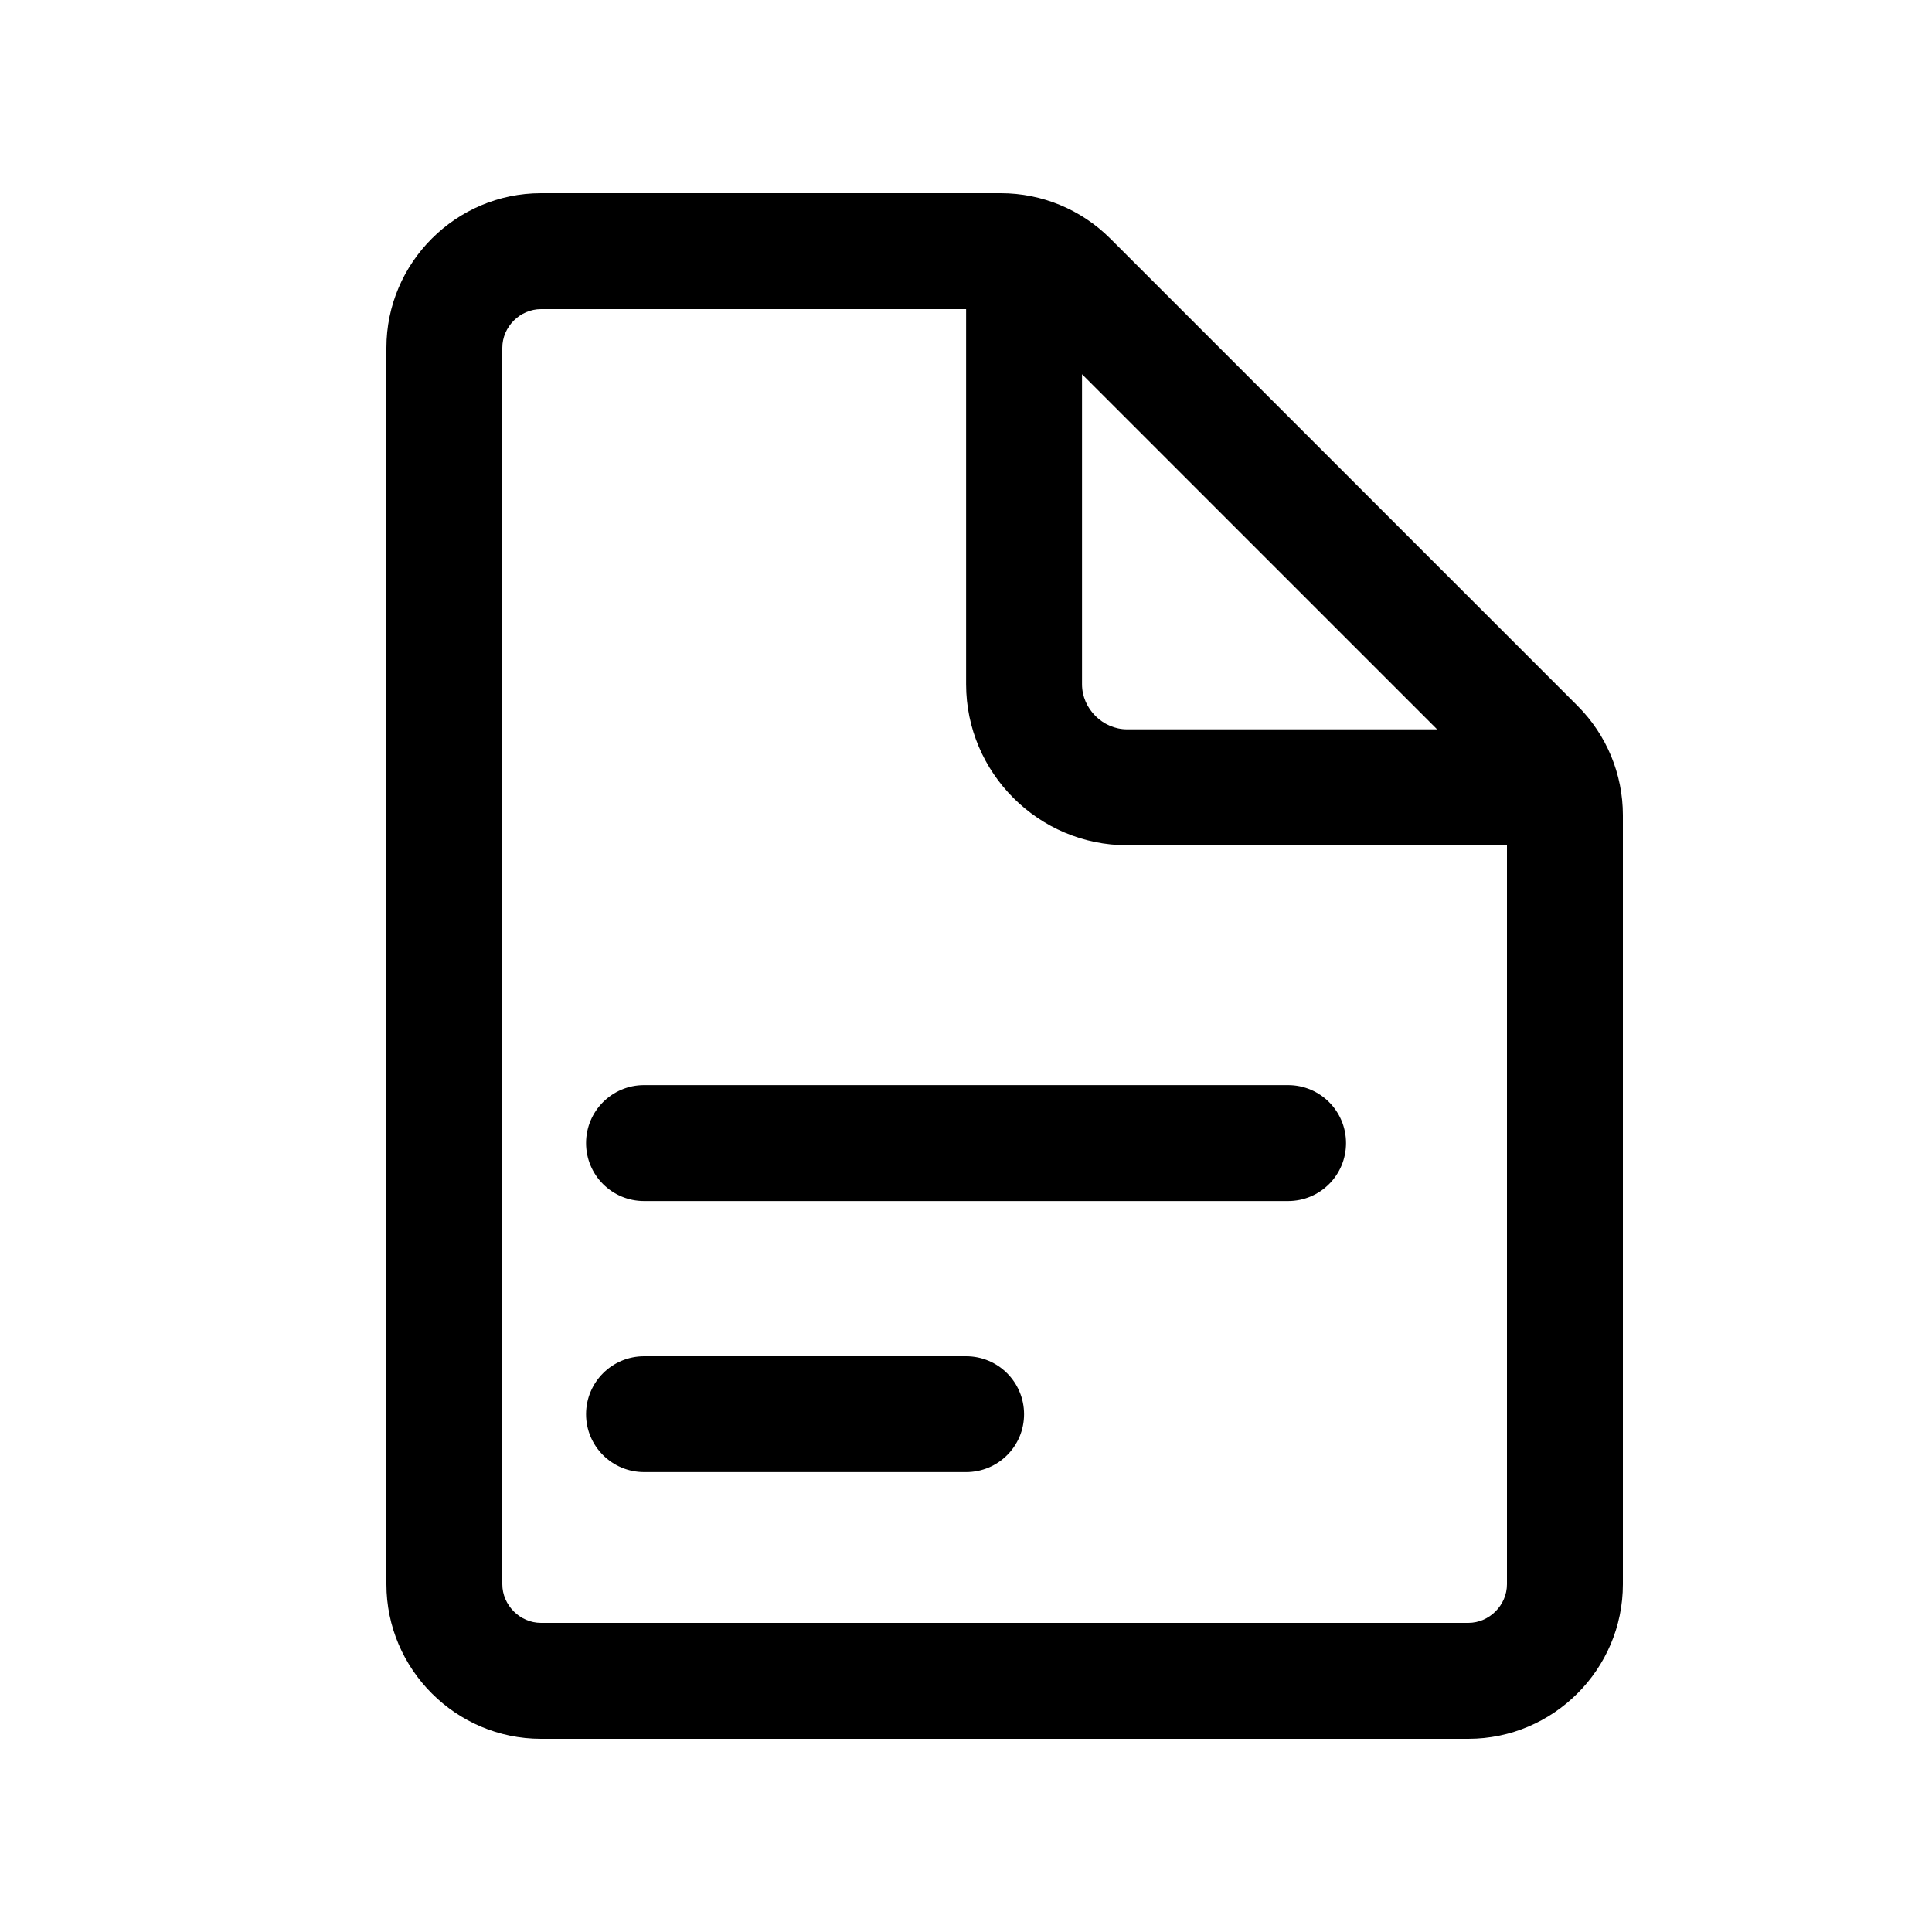
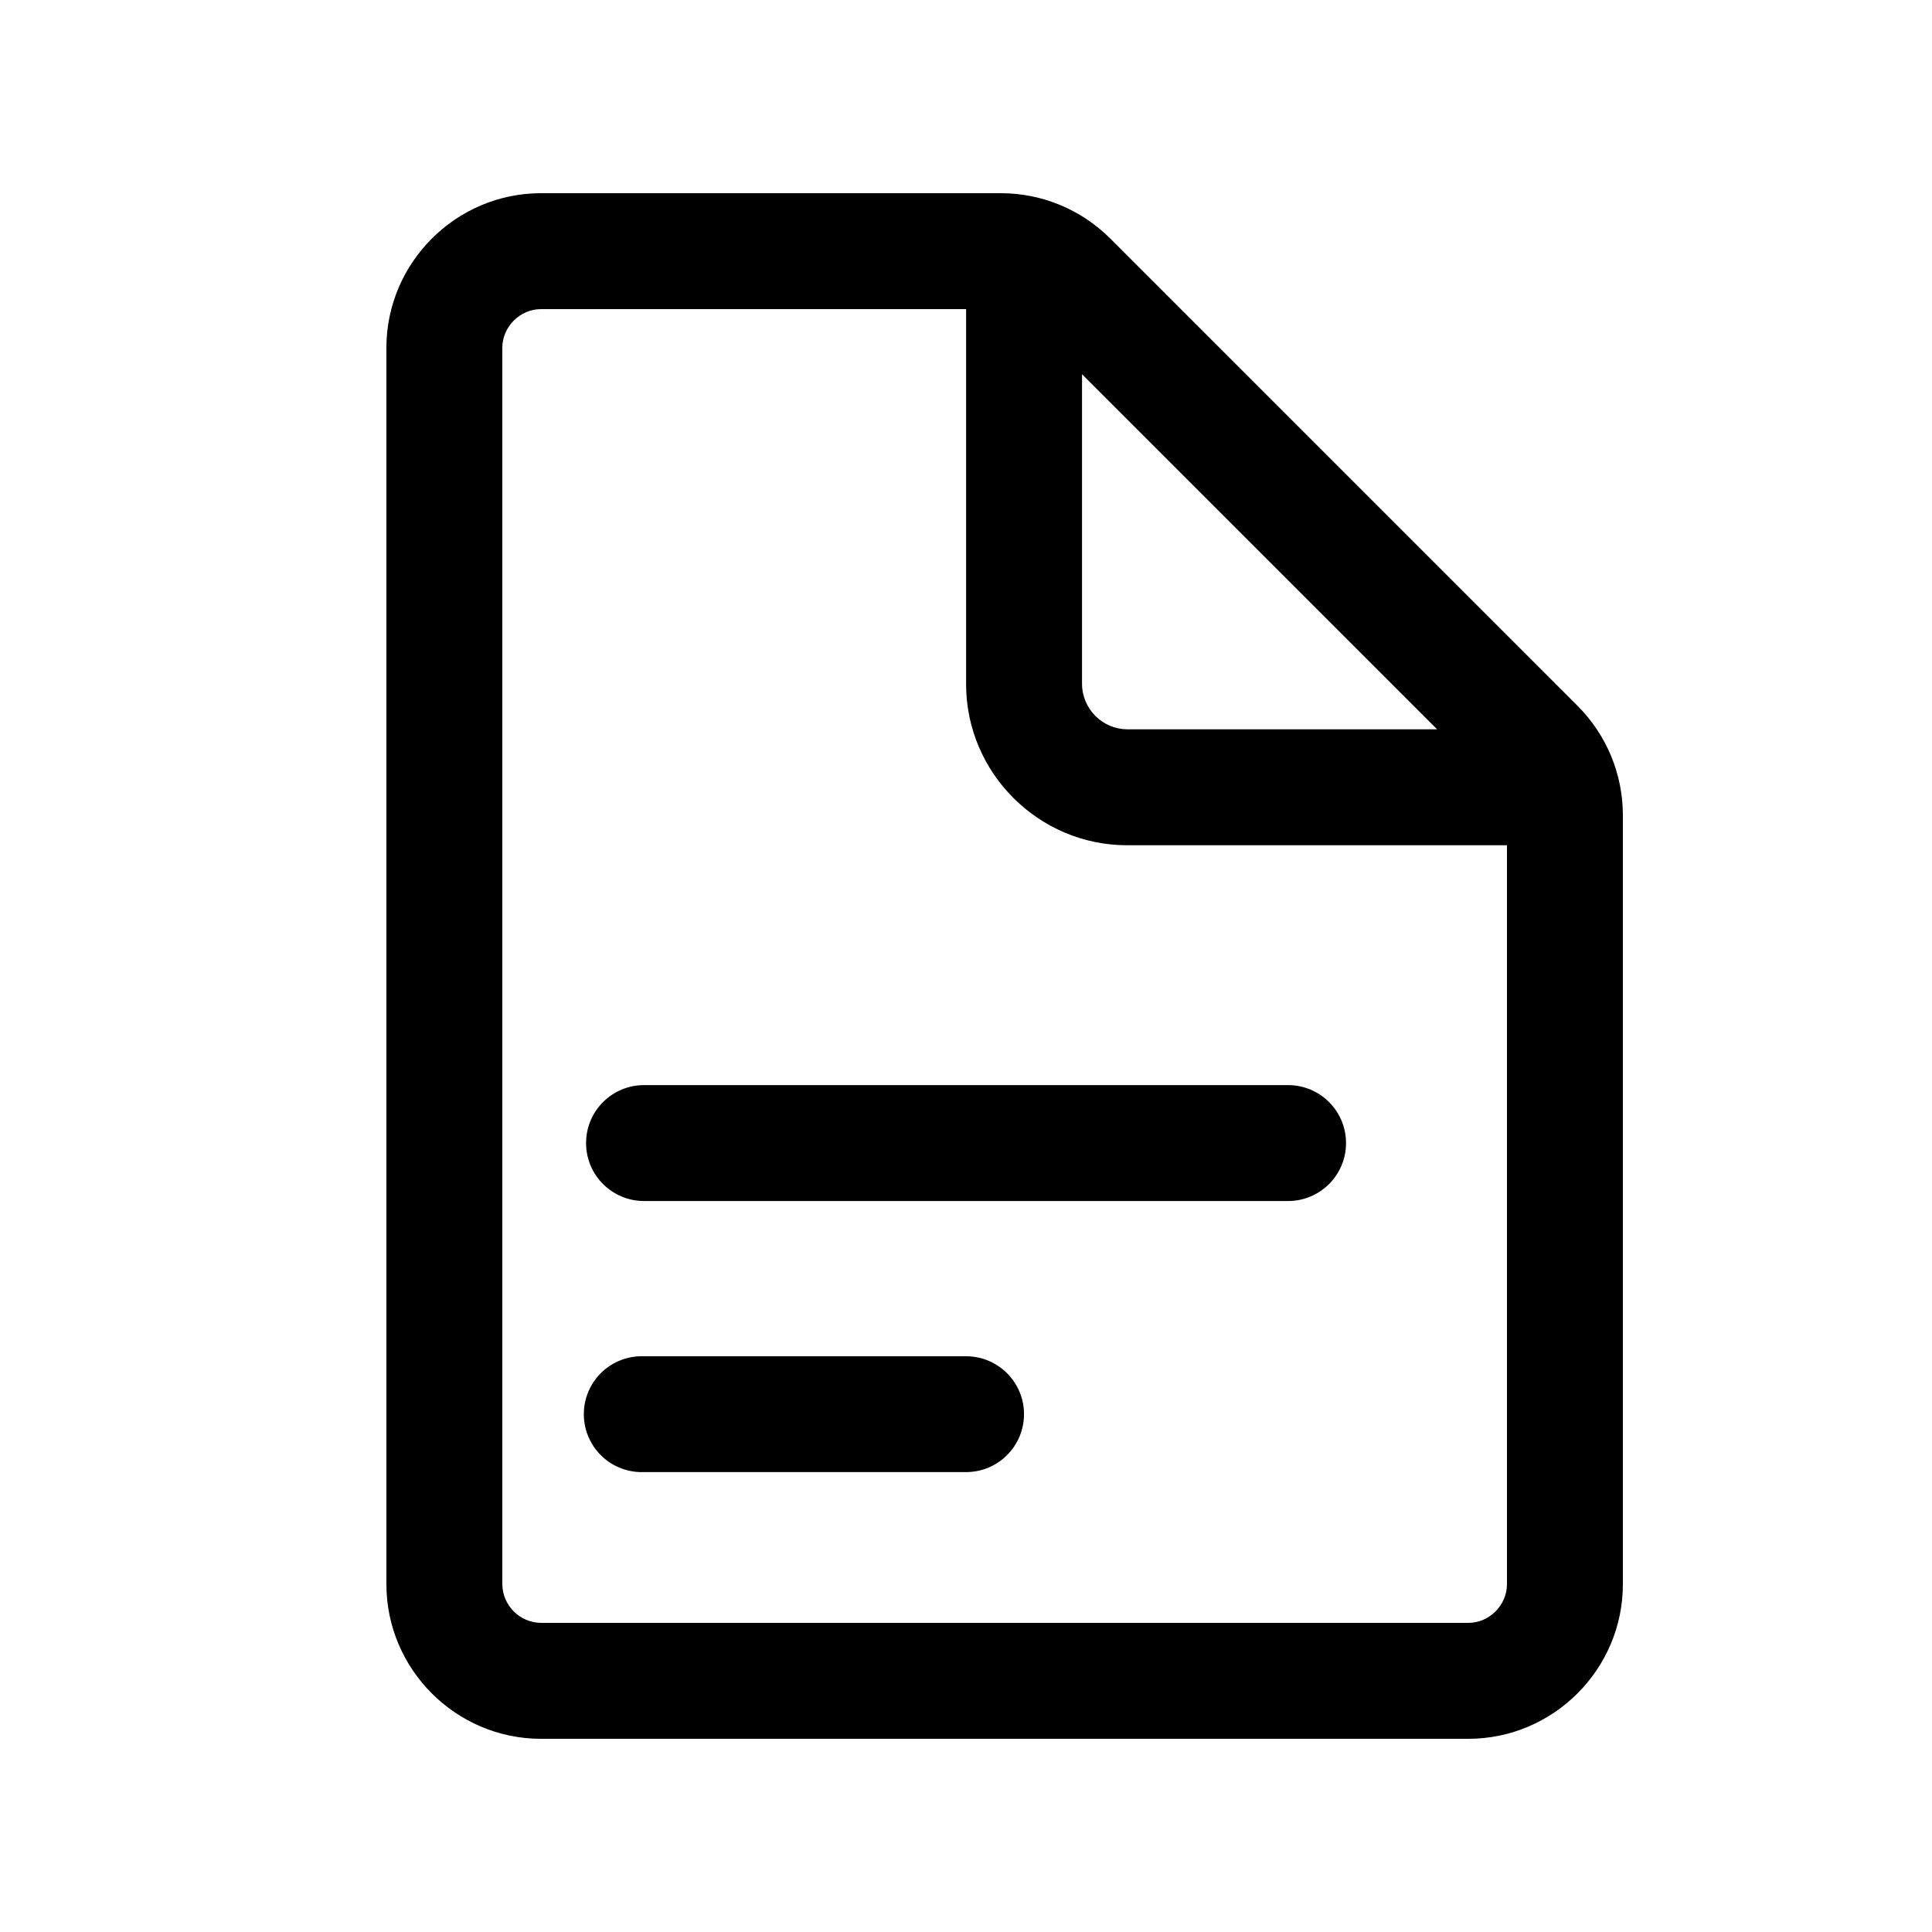
<svg xmlns="http://www.w3.org/2000/svg" viewBox="0 0 20 20">
-   <path fill="#000" fill-rule="evenodd" d="M16.331,7.307 L11.493,2.469 C11.193,2.169 10.786,2 10.361,2 L5.6,2 C4.72,2 4,2.72 4,3.6 L4,16.4 C4,17.28 4.72,18 5.6,18 L15.2,18 C16.08,18 16.8,17.28 16.8,16.4 L16.8,8.439 C16.8,8.014 16.631,7.607 16.331,7.307 L16.331,7.307 Z M15.2,16.8 L5.6,16.8 C5.383,16.8 5.2,16.617 5.2,16.4 L5.2,3.6 C5.2,3.383 5.383,3.2 5.6,3.2 L10.001,3.2 L10.001,7.083 C10.001,8 10.751,8.75 11.668,8.75 L15.6,8.75 L15.6,16.4 C15.6,16.617 15.417,16.8 15.2,16.8 L15.2,16.8 Z M11.201,3.874 L14.877,7.55 L11.668,7.55 C11.415,7.55 11.201,7.336 11.201,7.083 L11.201,3.874 L11.201,3.874 Z M10.001,14.04 L6.668,14.04 C6.336,14.04 6.067,14.309 6.067,14.64 C6.067,14.971 6.336,15.239 6.668,15.239 L10.001,15.239 C10.333,15.239 10.601,14.971 10.601,14.64 C10.601,14.309 10.333,14.04 10.001,14.04 M6.667,11.233 C6.336,11.233 6.067,11.502 6.067,11.833 C6.067,12.165 6.336,12.433 6.667,12.433 L13.334,12.433 C13.666,12.433 13.934,12.165 13.934,11.833 C13.934,11.502 13.666,11.233 13.334,11.233 L6.667,11.233 L6.667,11.233 Z" />
+   <path fill="#000" fill-rule="evenodd" d="M16.331 7.307l-4.838-4.838A1.6 1.6 0 0 0 10.361 2H5.6C4.72 2 4 2.72 4 3.6v12.8c0 .88.72 1.6 1.6 1.6h9.6c.88 0 1.6-.72 1.6-1.6V8.439a1.6 1.6 0 0 0-.469-1.132M15.2 16.8H5.6a.405.405 0 0 1-.4-.4V3.6c0-.217.183-.4.4-.4h4.401v3.883c0 .917.75 1.667 1.667 1.667H15.6v7.65c0 .217-.183.4-.4.4M11.201 3.874l3.676 3.676h-3.209a.473.473 0 0 1-.467-.467V3.874m-1.2 10.166H6.668a.6.6 0 1 0 0 1.199h3.333a.599.599 0 1 0 0-1.199m-3.334-2.807a.6.6 0 0 0 0 1.2h6.667a.6.6 0 1 0 0-1.2H6.667" />
</svg>
